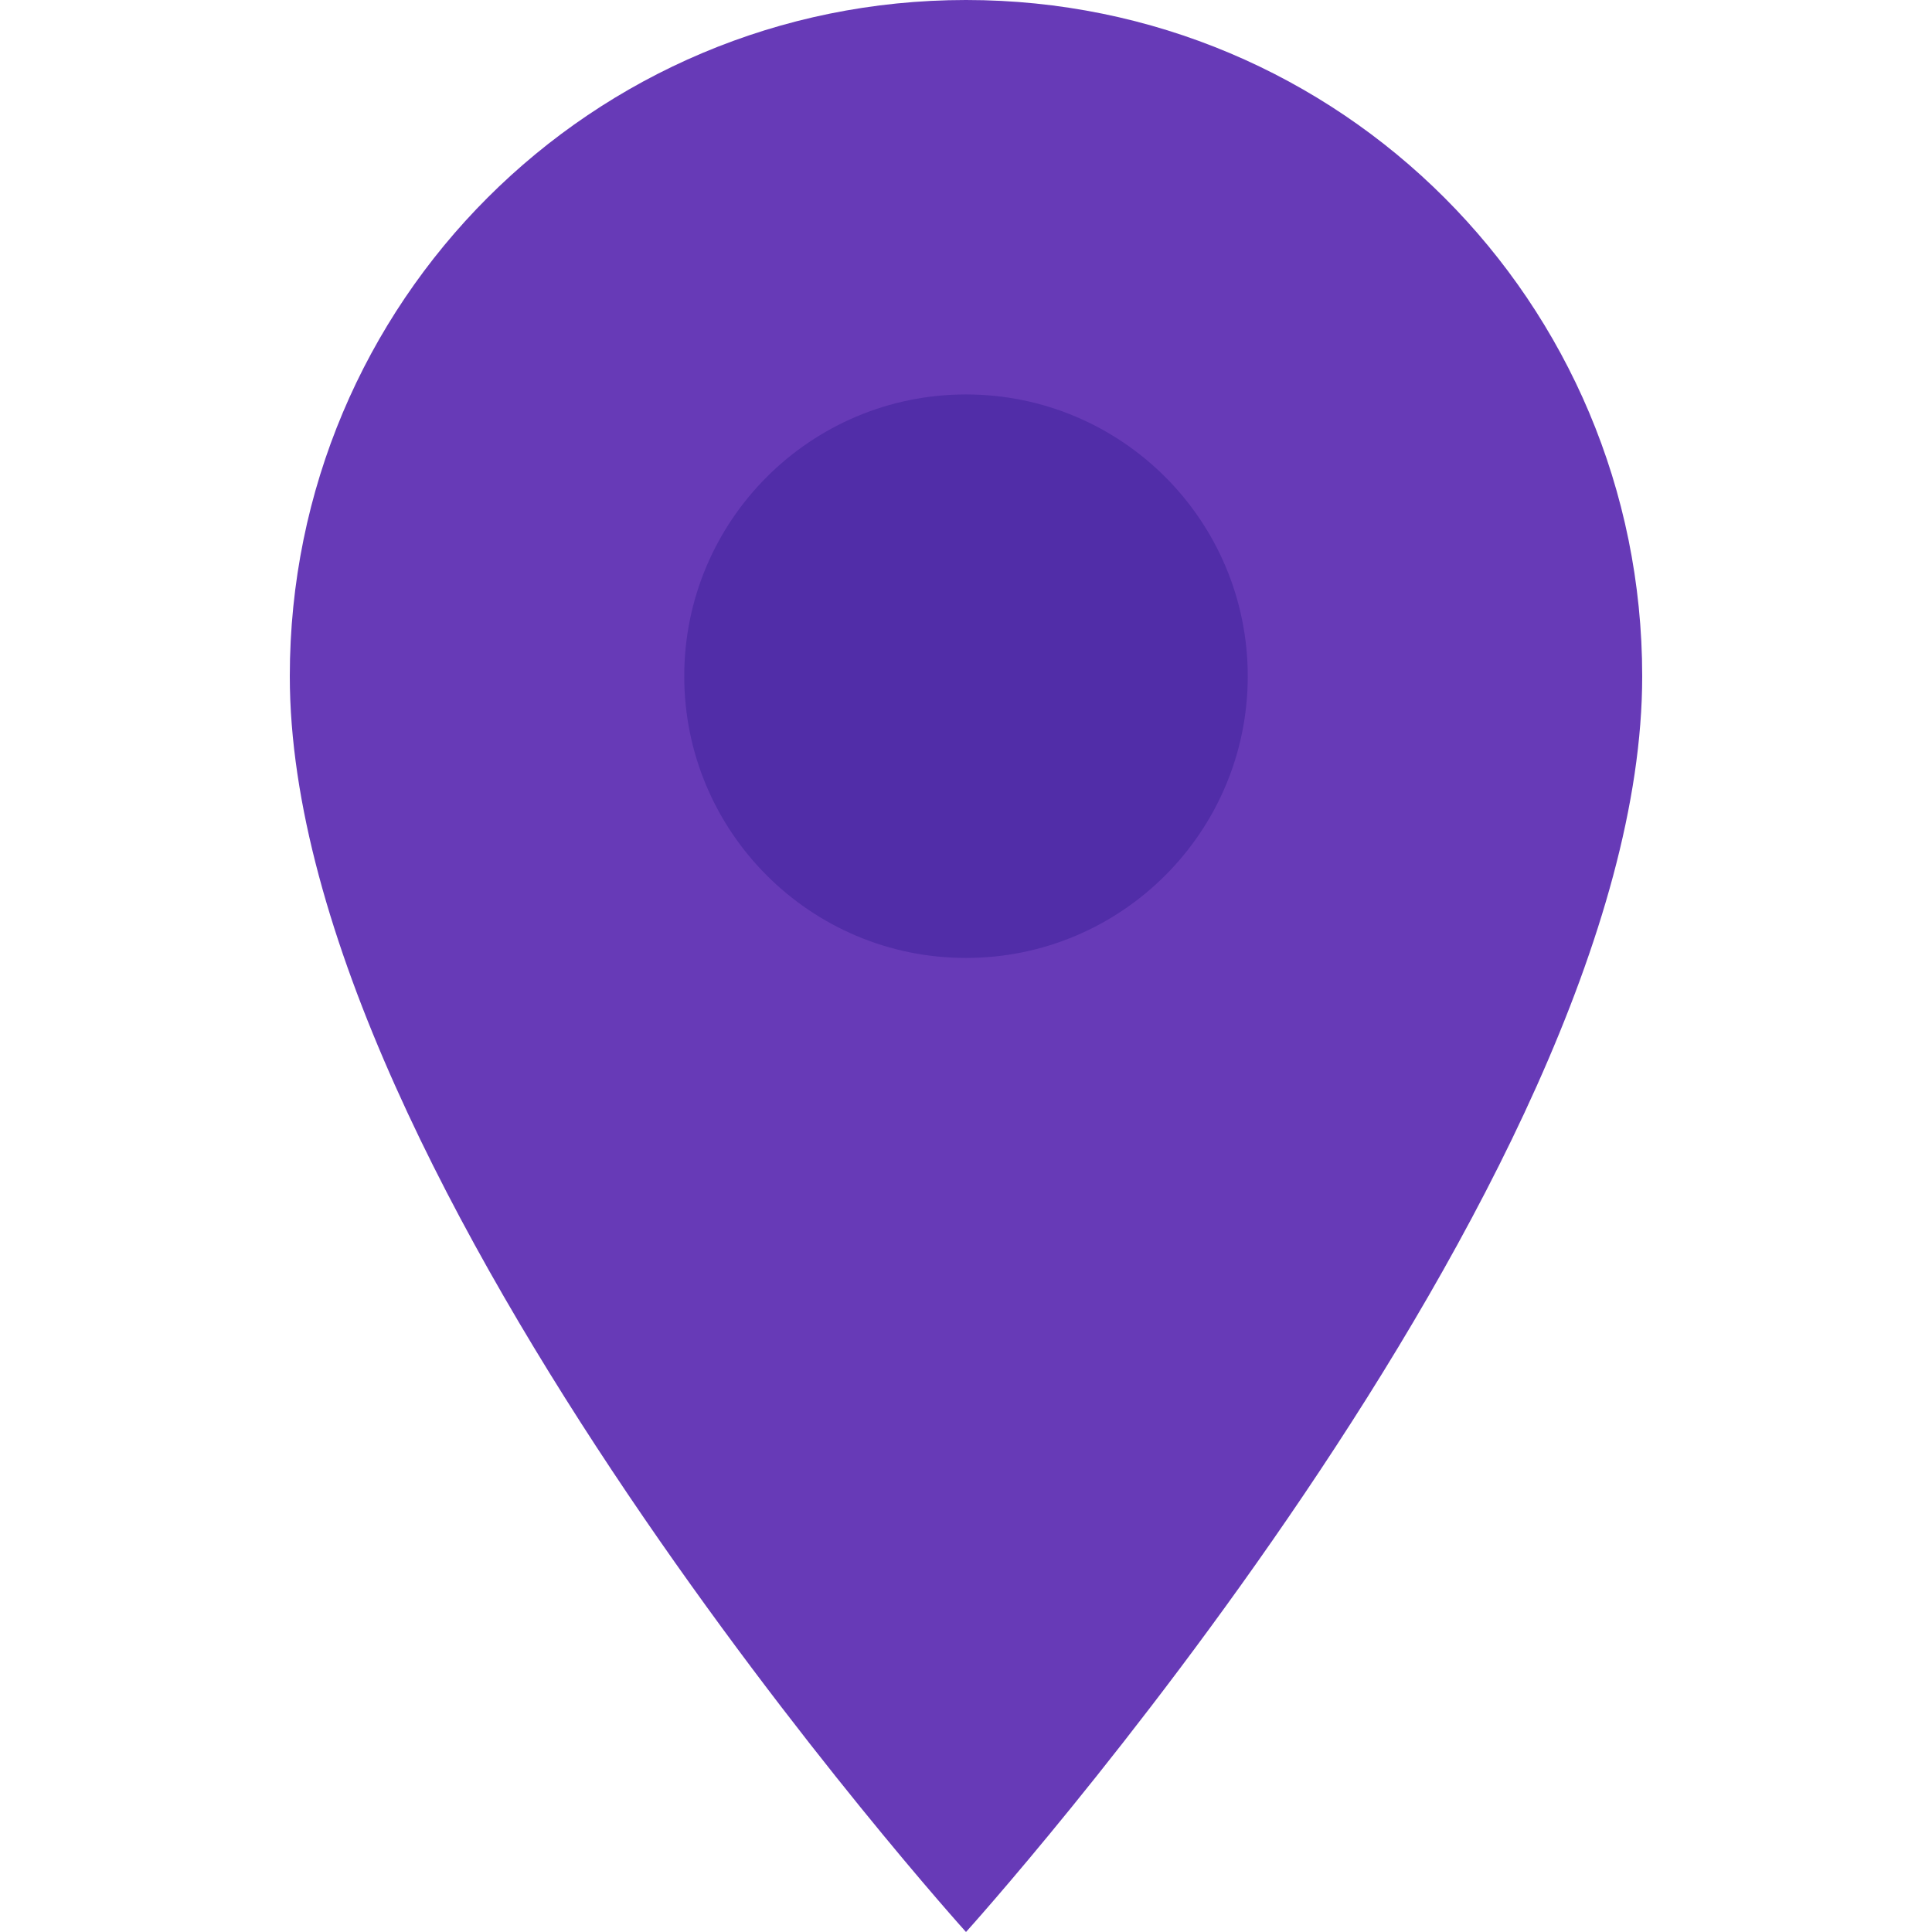
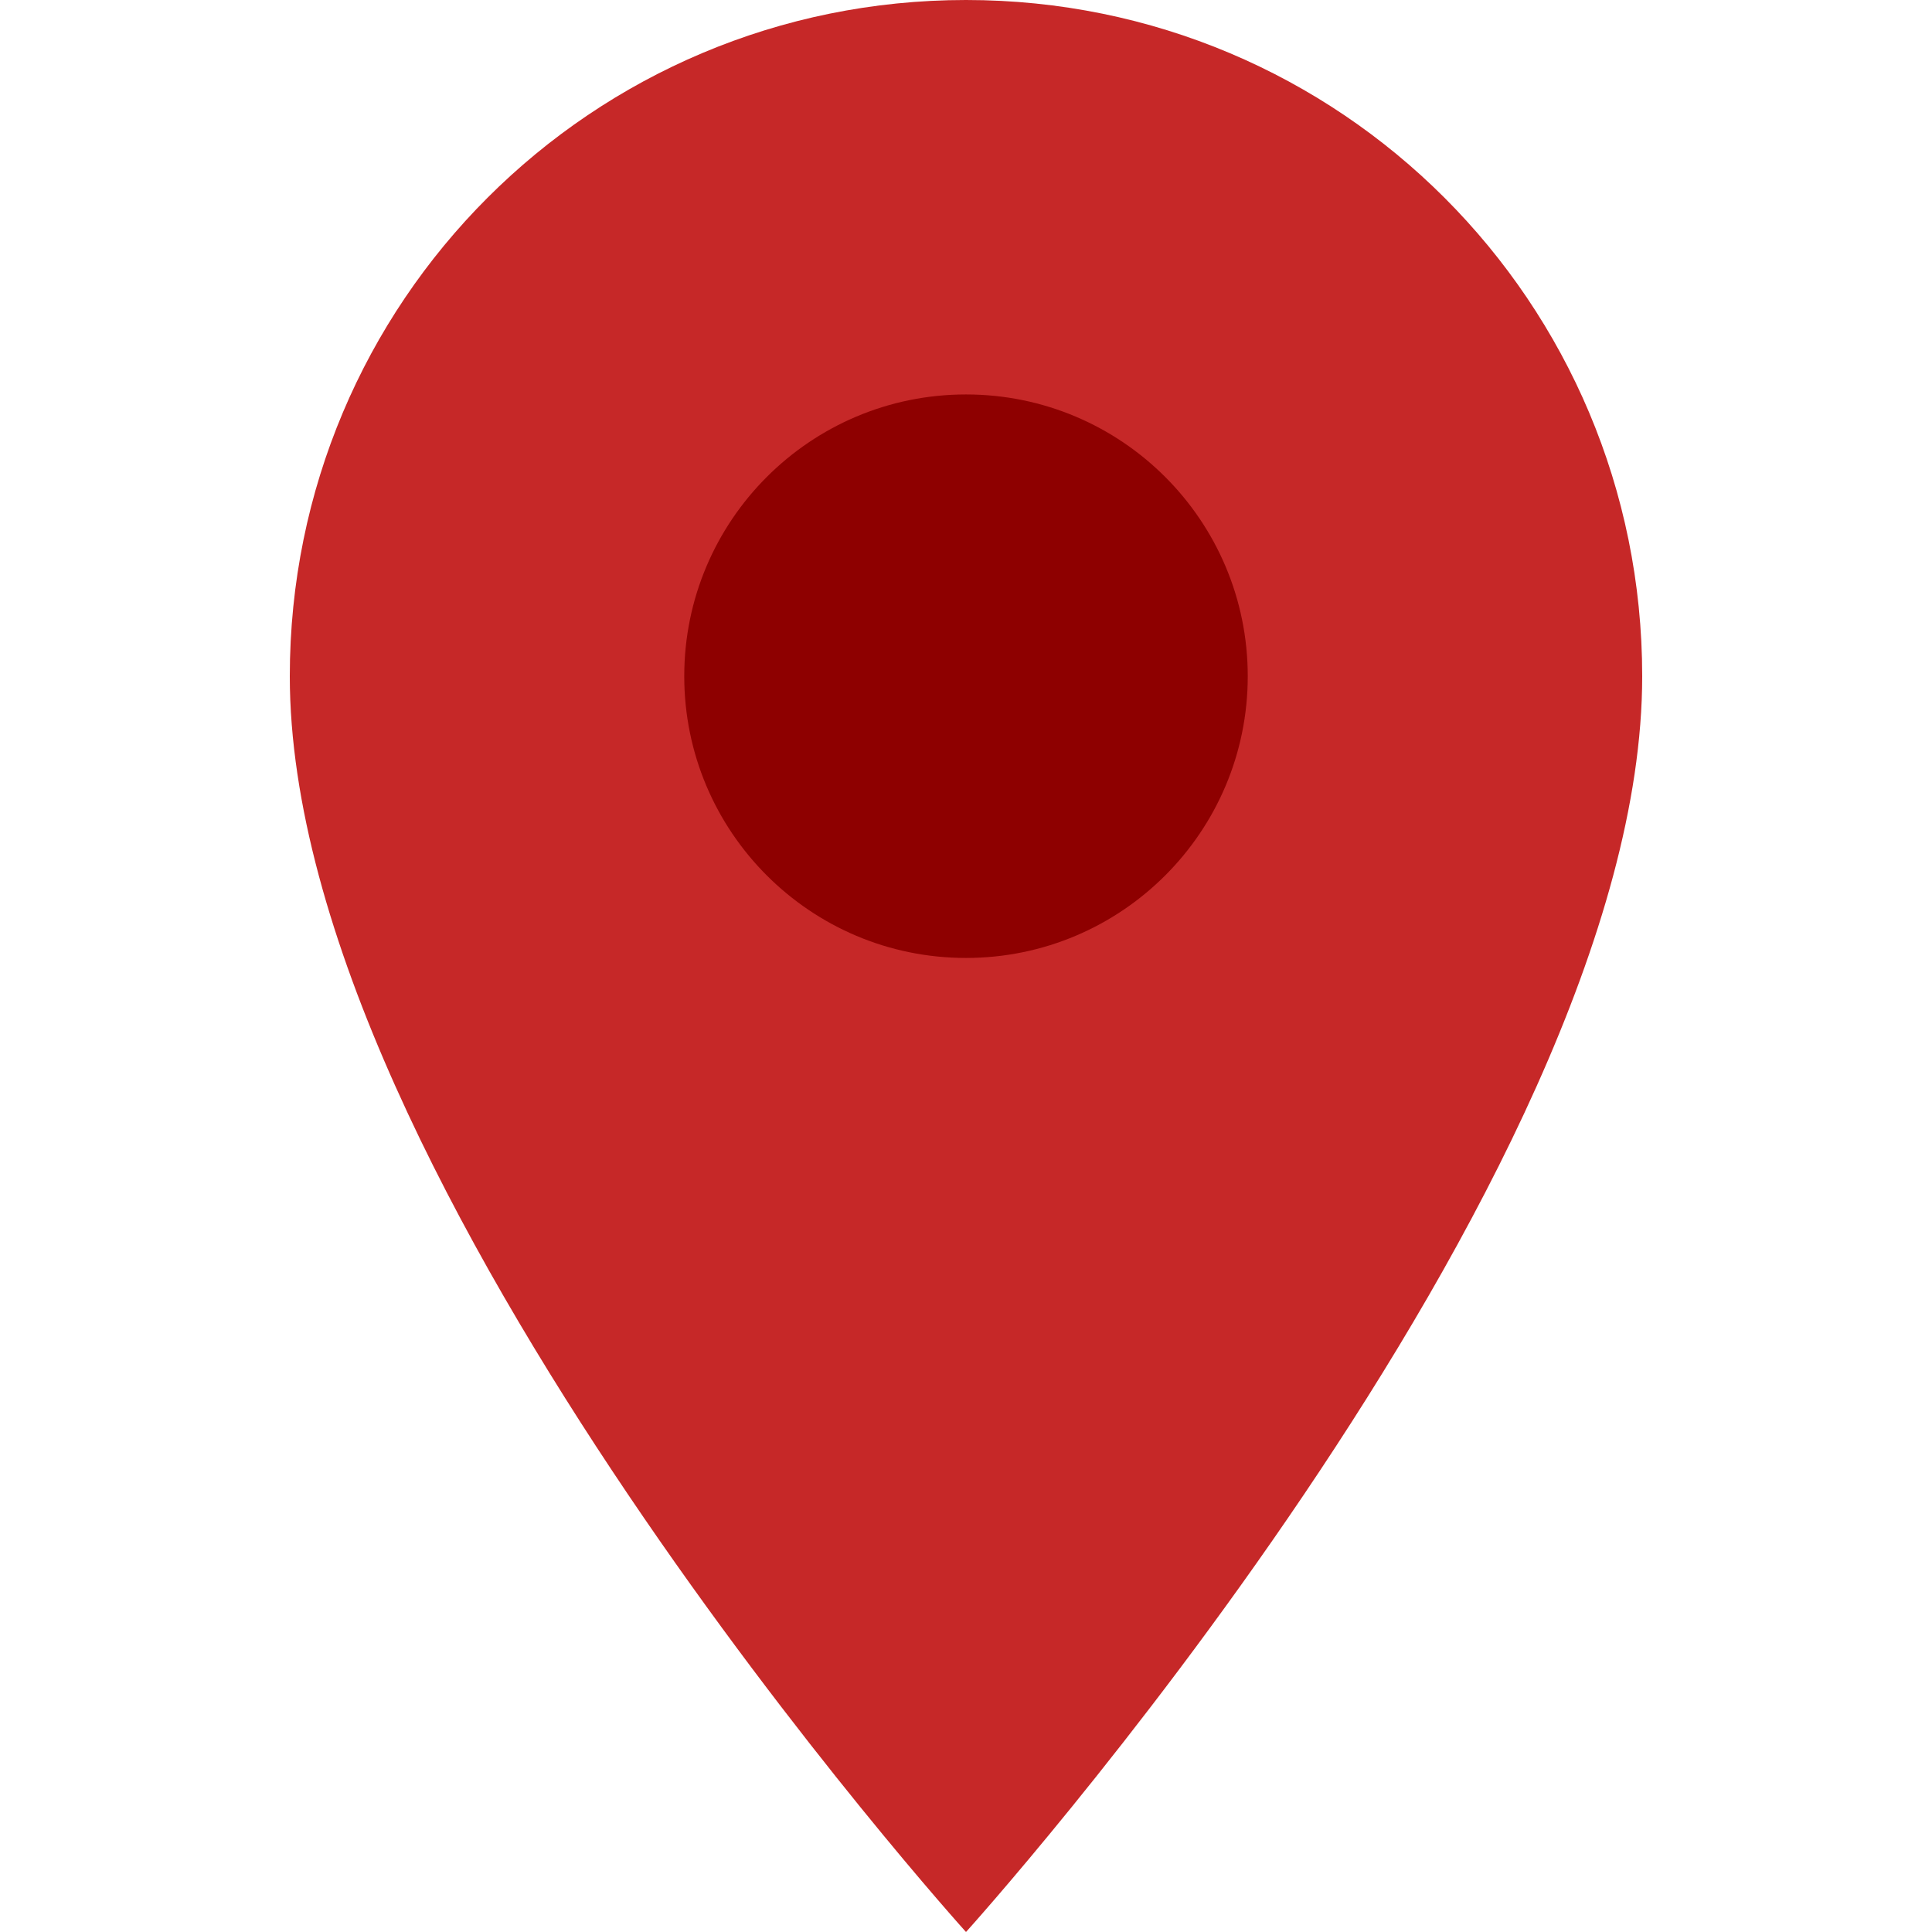
- <svg xmlns="http://www.w3.org/2000/svg" width="48" height="48">
-   <path fill="#673ab7" d="M24 22.8c-3.3 0-6-2.7-6-6s2.7-6 6-6 6 2.7 6 6-2.7 6-6 6M24 0C14.7 0 7.2 7.5 7.2 16.8 7.2 29.4 24 48 24 48s16.8-18.6 16.8-31.2C40.8 7.5 33.3 0 24 0z" />
-   <circle cx="24" cy="16.8" r="7" fill="#512da8" />
+ <svg xmlns="http://www.w3.org/2000/svg" width="48" height="48" version="1.1" id="svg6">
+   <defs id="defs10" />
+   <path fill="#673ab7" d="M24 22.8c-3.3 0-6-2.7-6-6s2.7-6 6-6 6 2.7 6 6-2.7 6-6 6M24 0C14.7 0 7.2 7.5 7.2 16.8 7.2 29.4 24 48 24 48s16.8-18.6 16.8-31.2C40.8 7.5 33.3 0 24 0z" id="path2" style="fill:#c62828;fill-opacity:1" />
+   <circle cx="24" cy="16.8" r="7" fill="#512da8" id="circle4" style="fill:#8e0000;fill-opacity:1" />
</svg>
